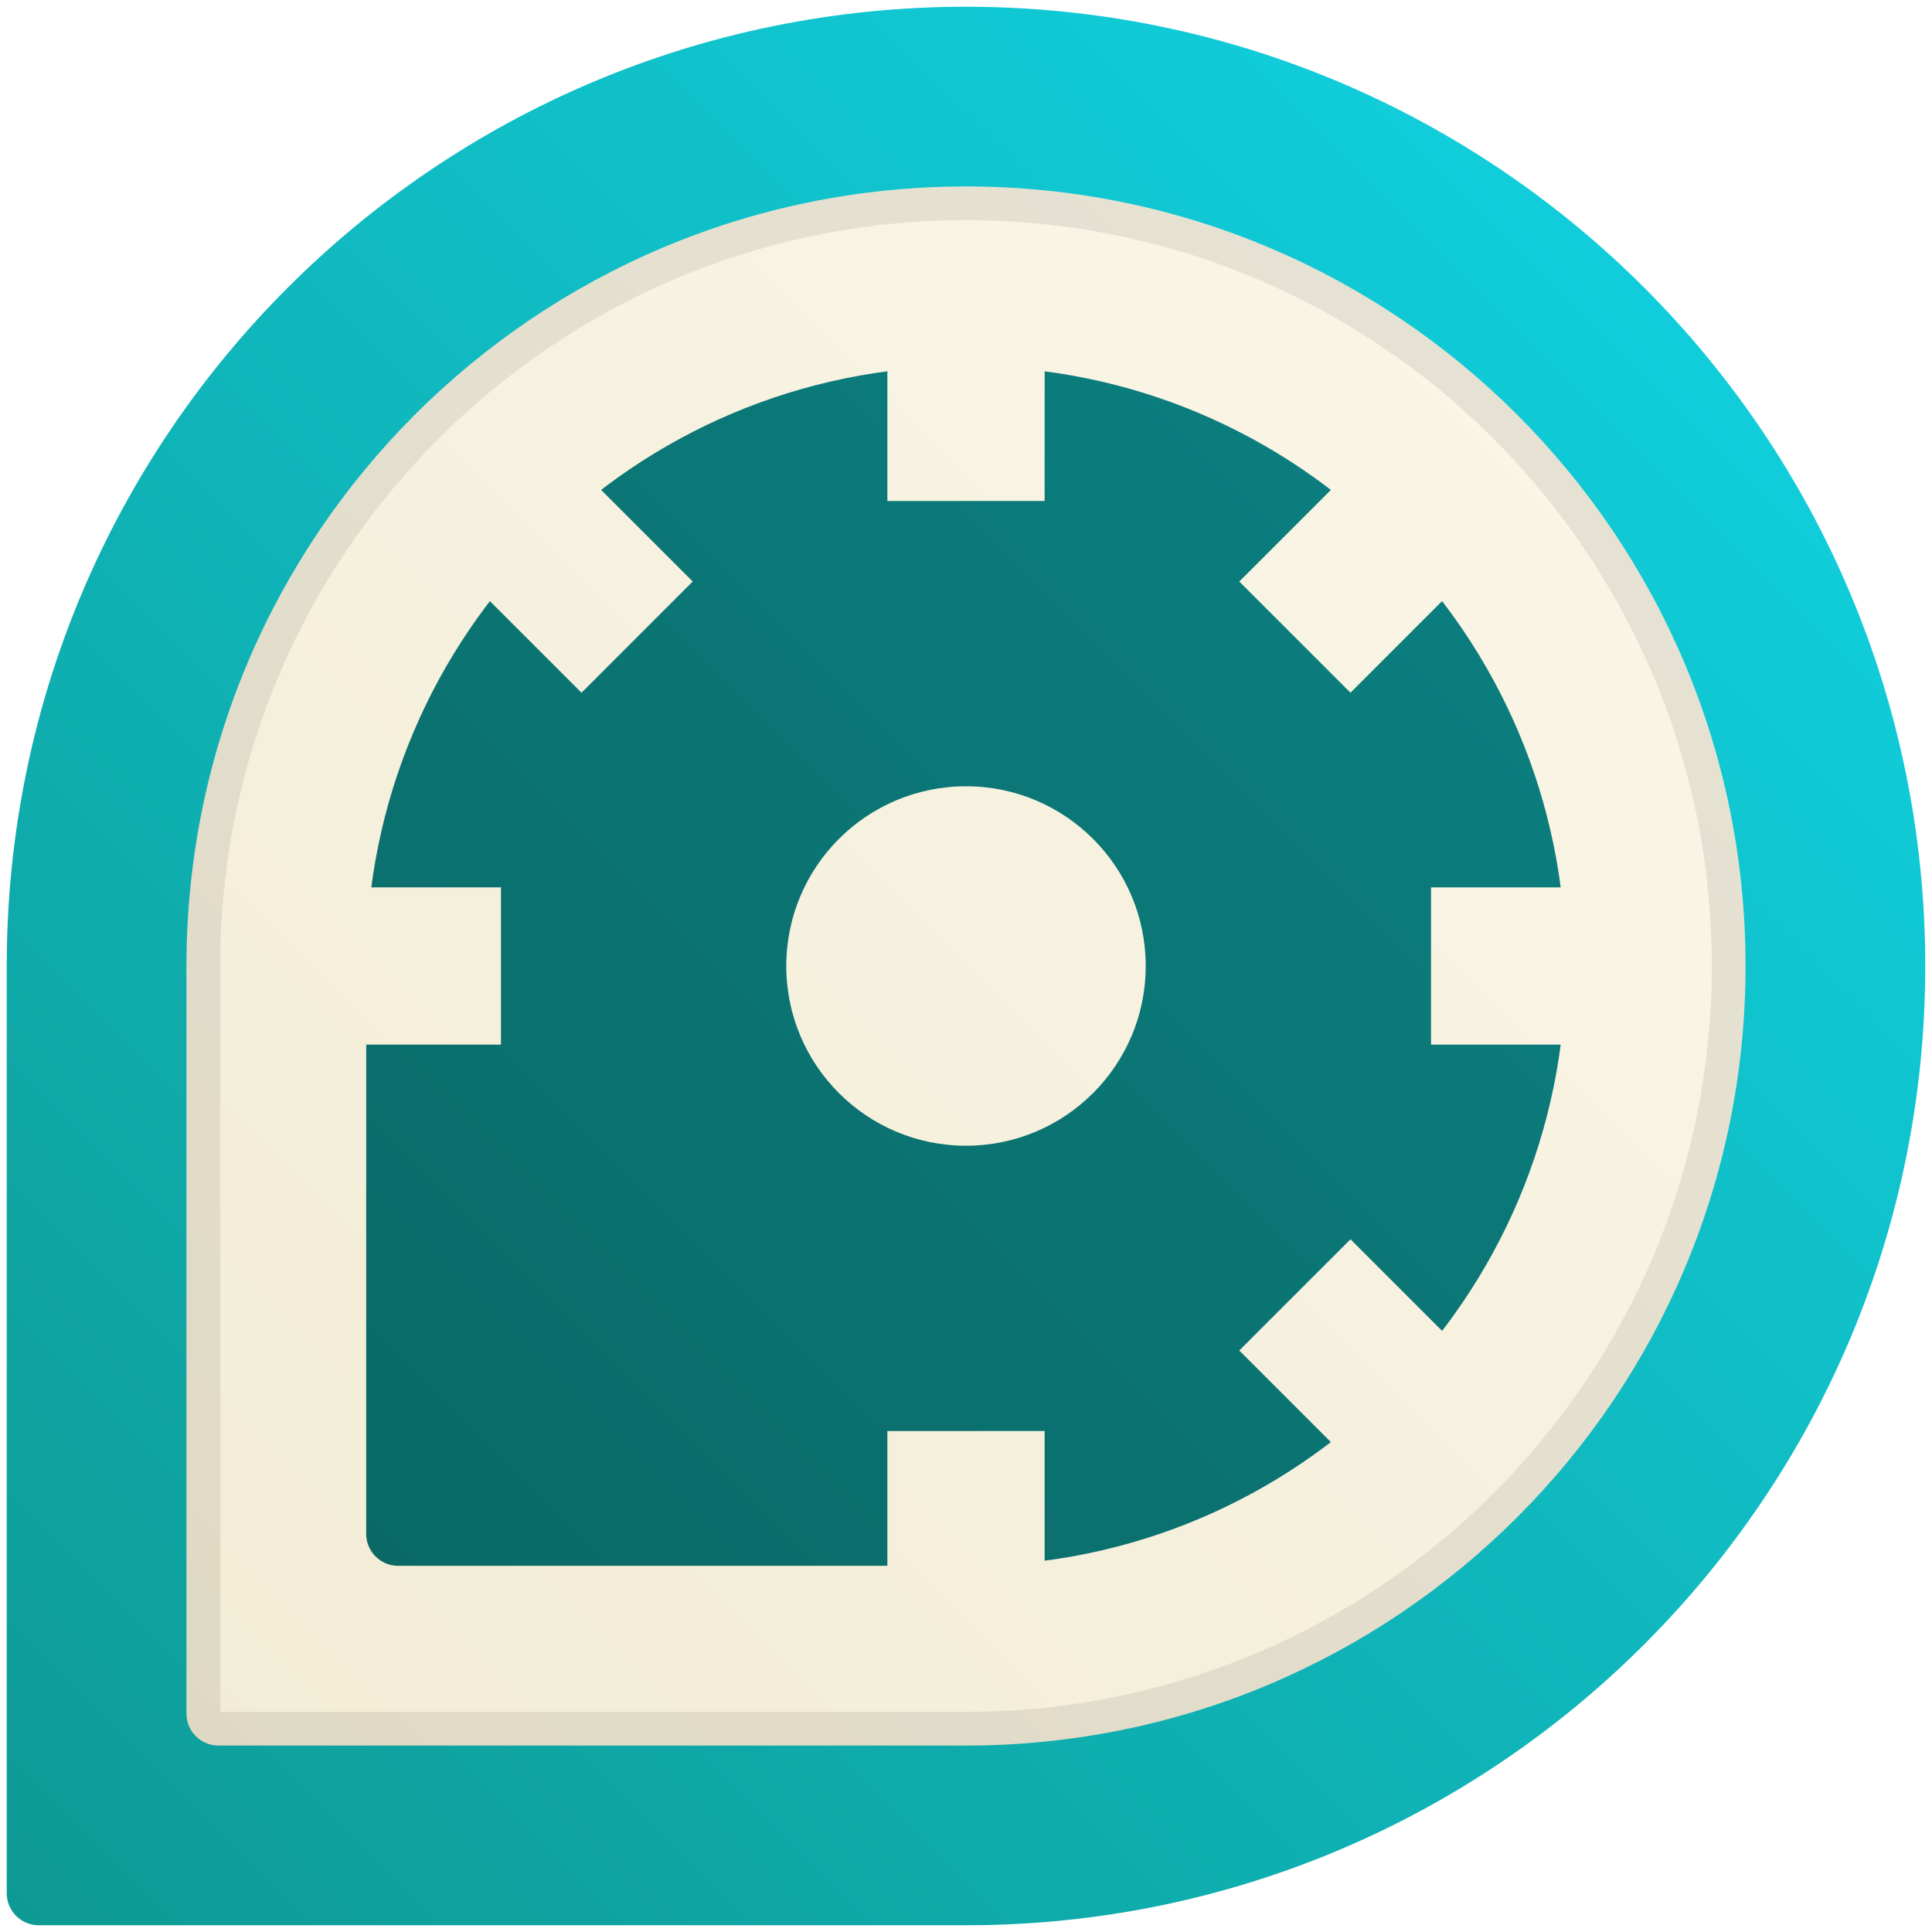
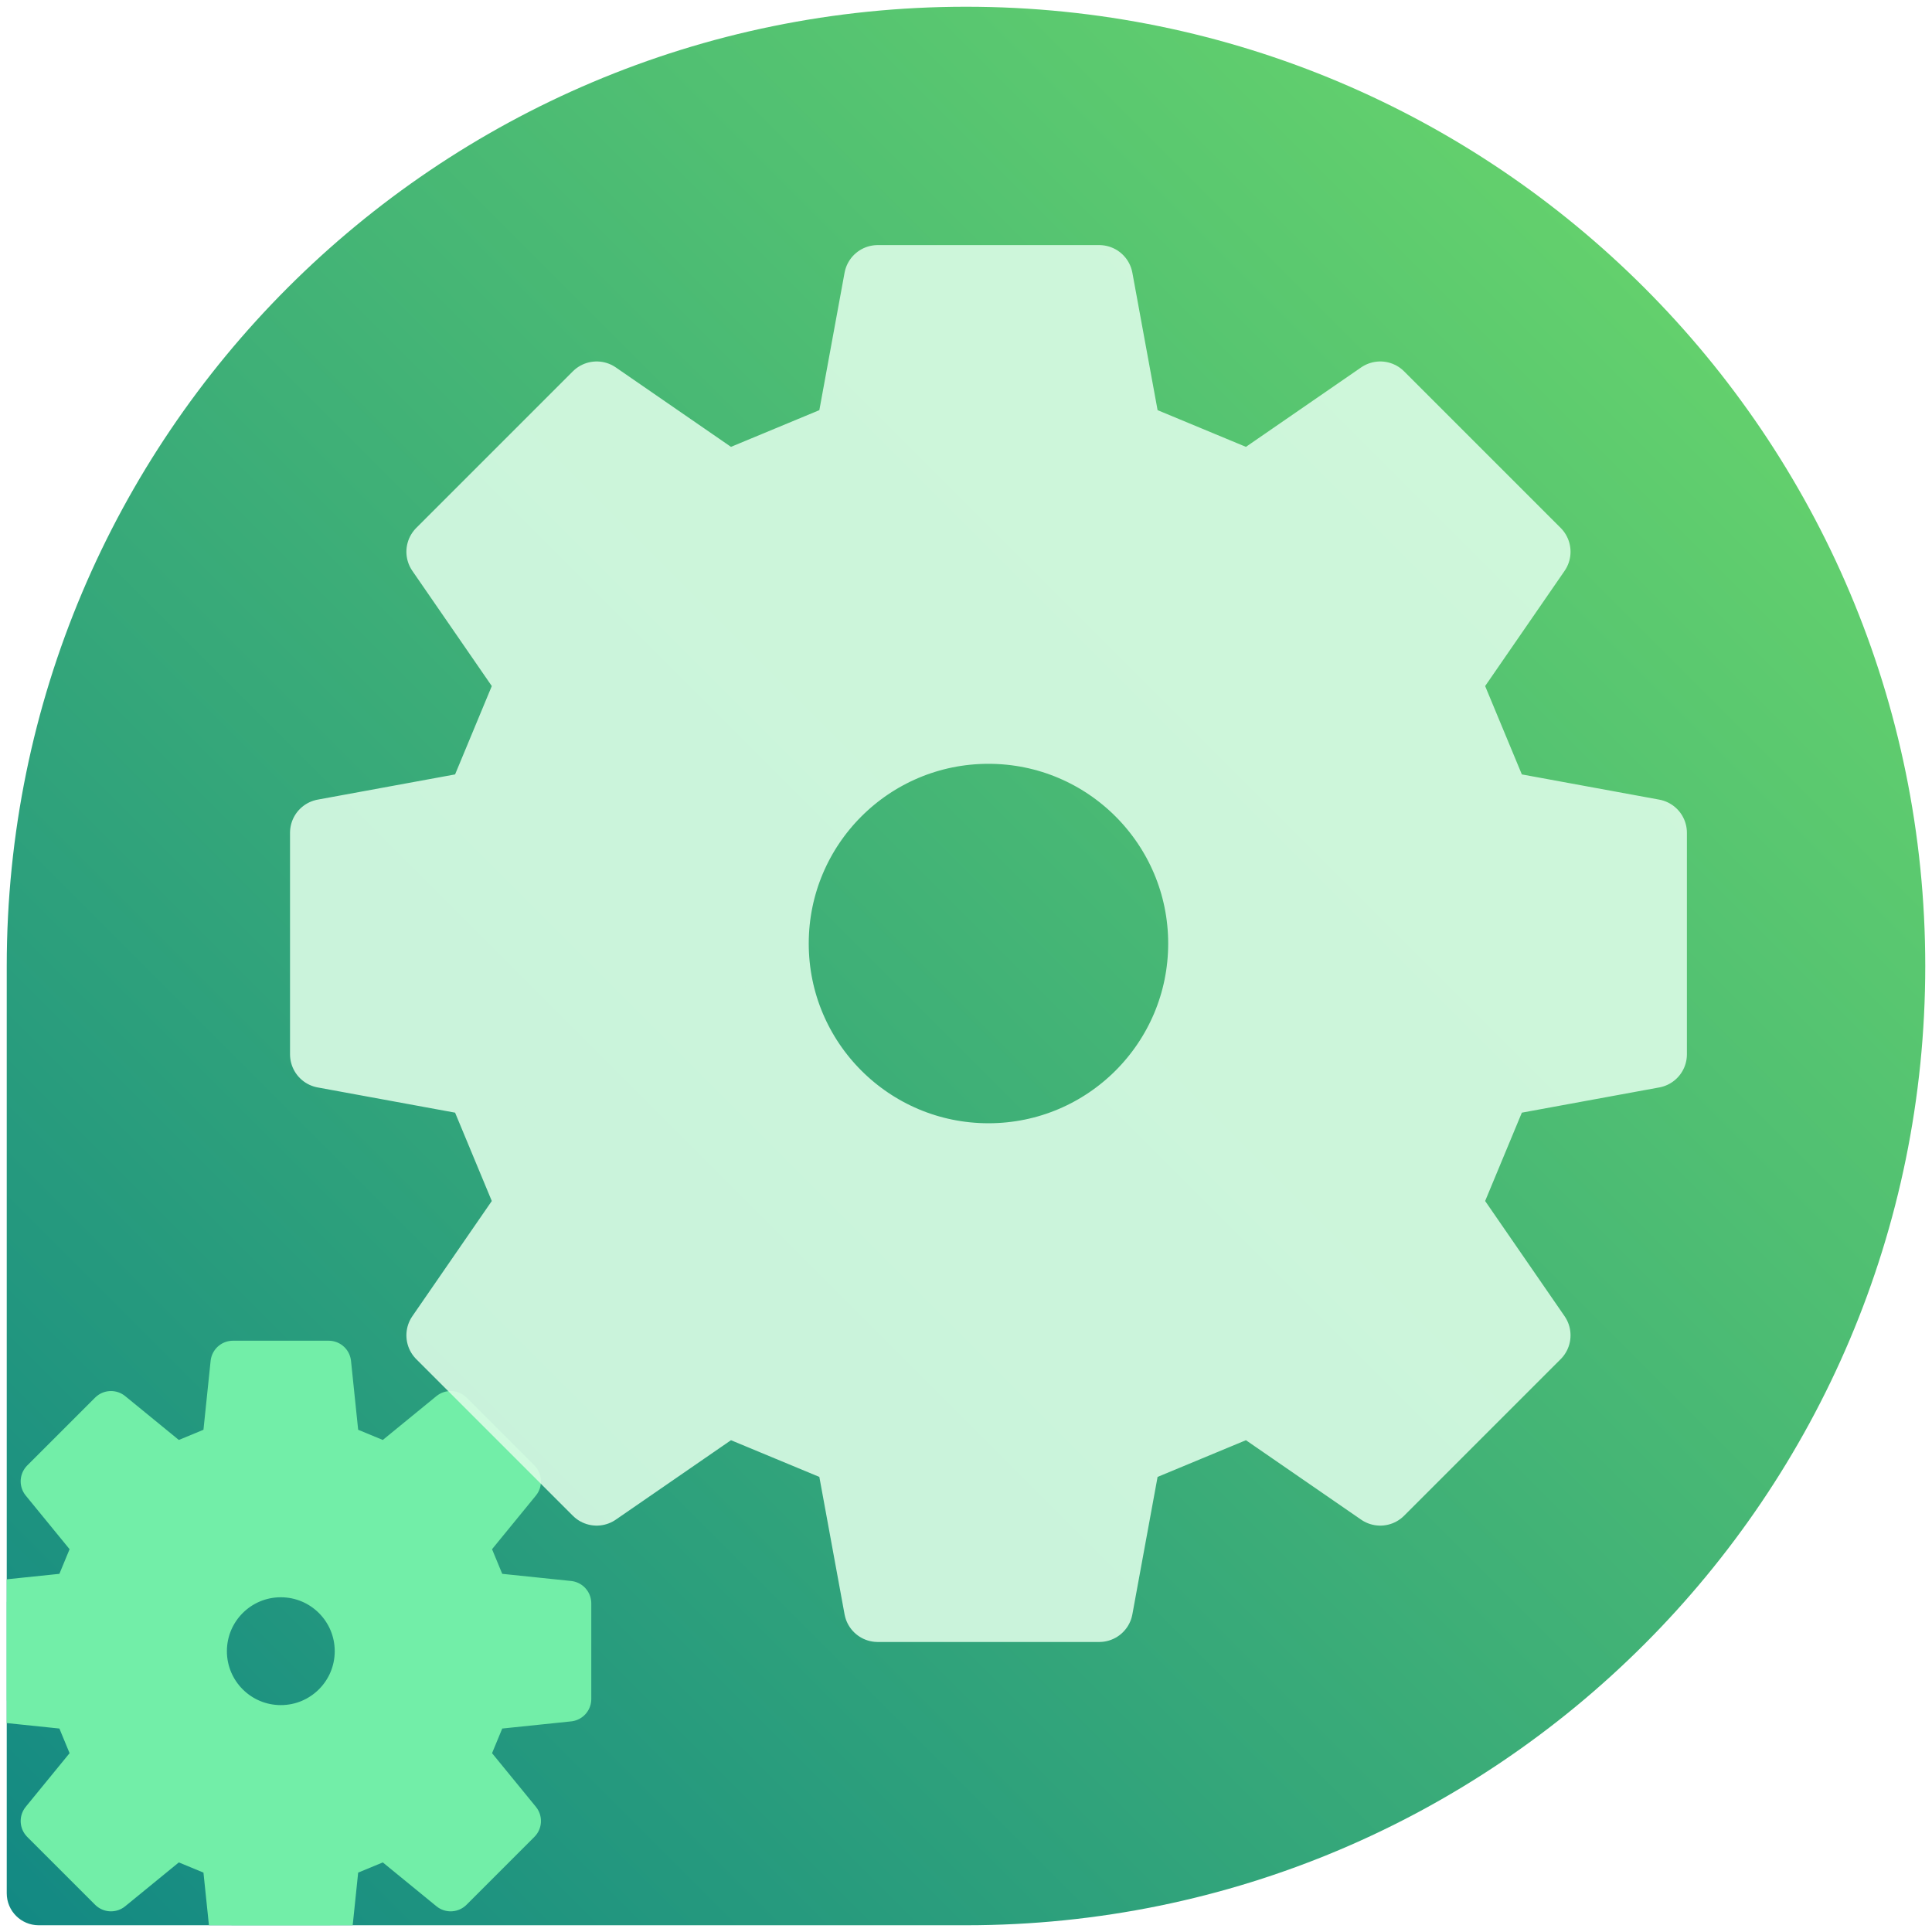
<svg xmlns="http://www.w3.org/2000/svg" width="86" height="86" viewBox="0 0 86 86">
  <defs>
-     <linearGradient id="gF" gradientUnits="userSpaceOnUse" x1="0.717" y1="85.283" x2="85.283" y2="0.717">
-       <stop offset="0" stop-color="#0E9A94" />
-       <stop offset="1" stop-color="#11D6E7" />
+     <linearGradient id="gF" gradientUnits="userSpaceOnUse" x1="0.717" y1="85.283" x2="73.194" y2="12.806">
+       <stop offset="0" stop-color="#138983" />
+       <stop offset="1" stop-color="#63D06D" />
    </linearGradient>
-     <linearGradient id="gD" gradientUnits="userSpaceOnUse" x1="0.717" y1="85.283" x2="85.283" y2="0.717">
-       <stop offset="0" stop-color="#0A625E" />
-       <stop offset="1" stop-color="#0C888A" />
-     </linearGradient>
-     <linearGradient id="gE" gradientUnits="userSpaceOnUse" x1="0.717" y1="85.283" x2="85.283" y2="0.717">
-       <stop offset="0" stop-color="#004A47" />
-       <stop offset="1" stop-color="#076B6C" />
-     </linearGradient>
-     <linearGradient id="gT" gradientUnits="userSpaceOnUse" x1="0.717" y1="85.283" x2="85.283" y2="0.717">
-       <stop offset="0" stop-color="#73D1CA" />
-       <stop offset="1" stop-color="#A0E6E6" />
-     </linearGradient>
-     <linearGradient id="gC" gradientUnits="userSpaceOnUse" x1="0.717" y1="85.283" x2="85.283" y2="0.717">
-       <stop offset="0" stop-color="#F1EBD3" />
-       <stop offset="1" stop-color="#FCF8EA" />
-     </linearGradient>
-     <radialGradient id="gR" gradientUnits="userSpaceOnUse" cx="40" cy="40" r="24">
-       <stop offset="0" stop-color="#07AEAF" />
-       <stop offset="1" stop-color="#0A625E" />
-     </radialGradient>
  </defs>
  <path d="M43.000,0.300 H43.000 A42.700,42.700 0 0 1 85.700,43.000 V43.000 A42.700,42.700 0 0 1 43.000,85.700 H1.723 A1.423,1.423 0 0 1 0.300,84.277 V43.000 A42.700,42.700 0 0 1 43.000,0.300 Z" fill="url(#gF)" />
-   <path d="M43.000,8.300 H43.000 A34.700,34.700 0 0 1 77.700,43.000 V43.000 A34.700,34.700 0 0 1 43.000,77.700 H9.723 A1.423,1.423 0 0 1 8.300,76.277 V43.000 A34.700,34.700 0 0 1 43.000,8.300 Z" fill="url(#gC)" />
-   <clipPath id="face">
-     <path d="M43.000,8.300 H43.000 A34.700,34.700 0 0 1 77.700,43.000 V43.000 A34.700,34.700 0 0 1 43.000,77.700 H9.723 A1.423,1.423 0 0 1 8.300,76.277 V43.000 A34.700,34.700 0 0 1 43.000,8.300 Z" />
+   <clipPath id="c1">
+     <path d="M43.000,0.300 H43.000 A42.700,42.700 0 0 1 85.700,43.000 V43.000 A42.700,42.700 0 0 1 43.000,85.700 H1.723 A1.423,1.423 0 0 1 0.300,84.277 V43.000 A42.700,42.700 0 0 1 43.000,0.300 Z" />
  </clipPath>
-   <path d="M43.000,8.300 H43.000 A34.700,34.700 0 0 1 77.700,43.000 V43.000 A34.700,34.700 0 0 1 43.000,77.700 H9.723 A1.423,1.423 0 0 1 8.300,76.277 V43.000 A34.700,34.700 0 0 1 43.000,8.300 Z" fill="none" stroke="#000000" stroke-opacity="0.08" stroke-width="3" clip-path="url(#face)" />
-   <path d="M43.000,16.300 H43.000 A26.700,26.700 0 0 1 69.700,43.000 V43.000 A26.700,26.700 0 0 1 43.000,69.700 H17.723 A1.423,1.423 0 0 1 16.300,68.277 V43.000 A26.700,26.700 0 0 1 43.000,16.300 Z" fill="url(#gD)" />
-   <path d="M63.70 43.00L75.70 43.00 M57.64 57.64L66.12 66.12 M43.00 63.70L43.00 75.70 M22.30 43.00L10.30 43.00 M28.36 28.36L19.88 19.88 M43.00 22.30L43.00 10.30 M57.64 28.36L66.12 19.88" fill="none" stroke="url(#gC)" stroke-width="7" />
-   <circle cx="43.0" cy="43.0" r="8" fill="url(#gC)" />
+   <g clip-path="url(#c1)">
+     <path d="M9.99 64.34L10.37 60.68L14.63 60.68L15.01 64.34L17.21 65.25L20.06 62.92L23.08 65.94L20.75 68.79L21.66 70.99L25.32 71.37L25.32 75.63L21.66 76.01L20.75 78.21L23.08 81.06L20.06 84.08L17.21 81.75L15.01 82.66L14.63 86.32L10.37 86.32L9.99 82.66L7.79 81.75L4.94 84.08L1.92 81.06L4.25 78.21L3.34 76.01L-0.32 75.63L-0.32 71.37L3.34 70.99L4.25 68.79L1.92 65.94L4.94 62.92L7.79 65.25ZM15.9 73.5A3.4 3.4 0 1 0 9.1 73.5A3.4 3.4 0 1 0 15.9 73.5Z" fill="#72EEA8" fill-rule="evenodd" stroke="#72EEA8" stroke-width="2" stroke-linejoin="round" />
+   </g>
+   <g opacity="0.9">
+     <path d="M37.80 19.33L39.07 12.41L48.93 12.41L50.20 19.33L55.64 21.59L61.44 17.59L68.41 24.56L64.41 30.36L66.67 35.80L73.59 37.07L73.59 46.93L66.67 48.20L64.41 53.64L68.41 59.44L61.44 66.41L55.64 62.41L50.20 64.67L48.93 71.59L39.07 71.59L37.80 64.67L32.36 62.41L26.56 66.41L19.59 59.44L23.59 53.64L21.33 48.20L14.41 46.93L14.41 37.07L21.33 35.80L23.59 30.36L19.59 24.56L26.56 17.59L32.36 21.59ZM53.5 42.0A9.5 9.5 0 1 0 34.5 42.0A9.5 9.5 0 1 0 53.5 42.0Z" fill="#DAFCE6" fill-rule="evenodd" stroke="#DAFCE6" stroke-width="3" stroke-linejoin="round" />
+   </g>
</svg>
